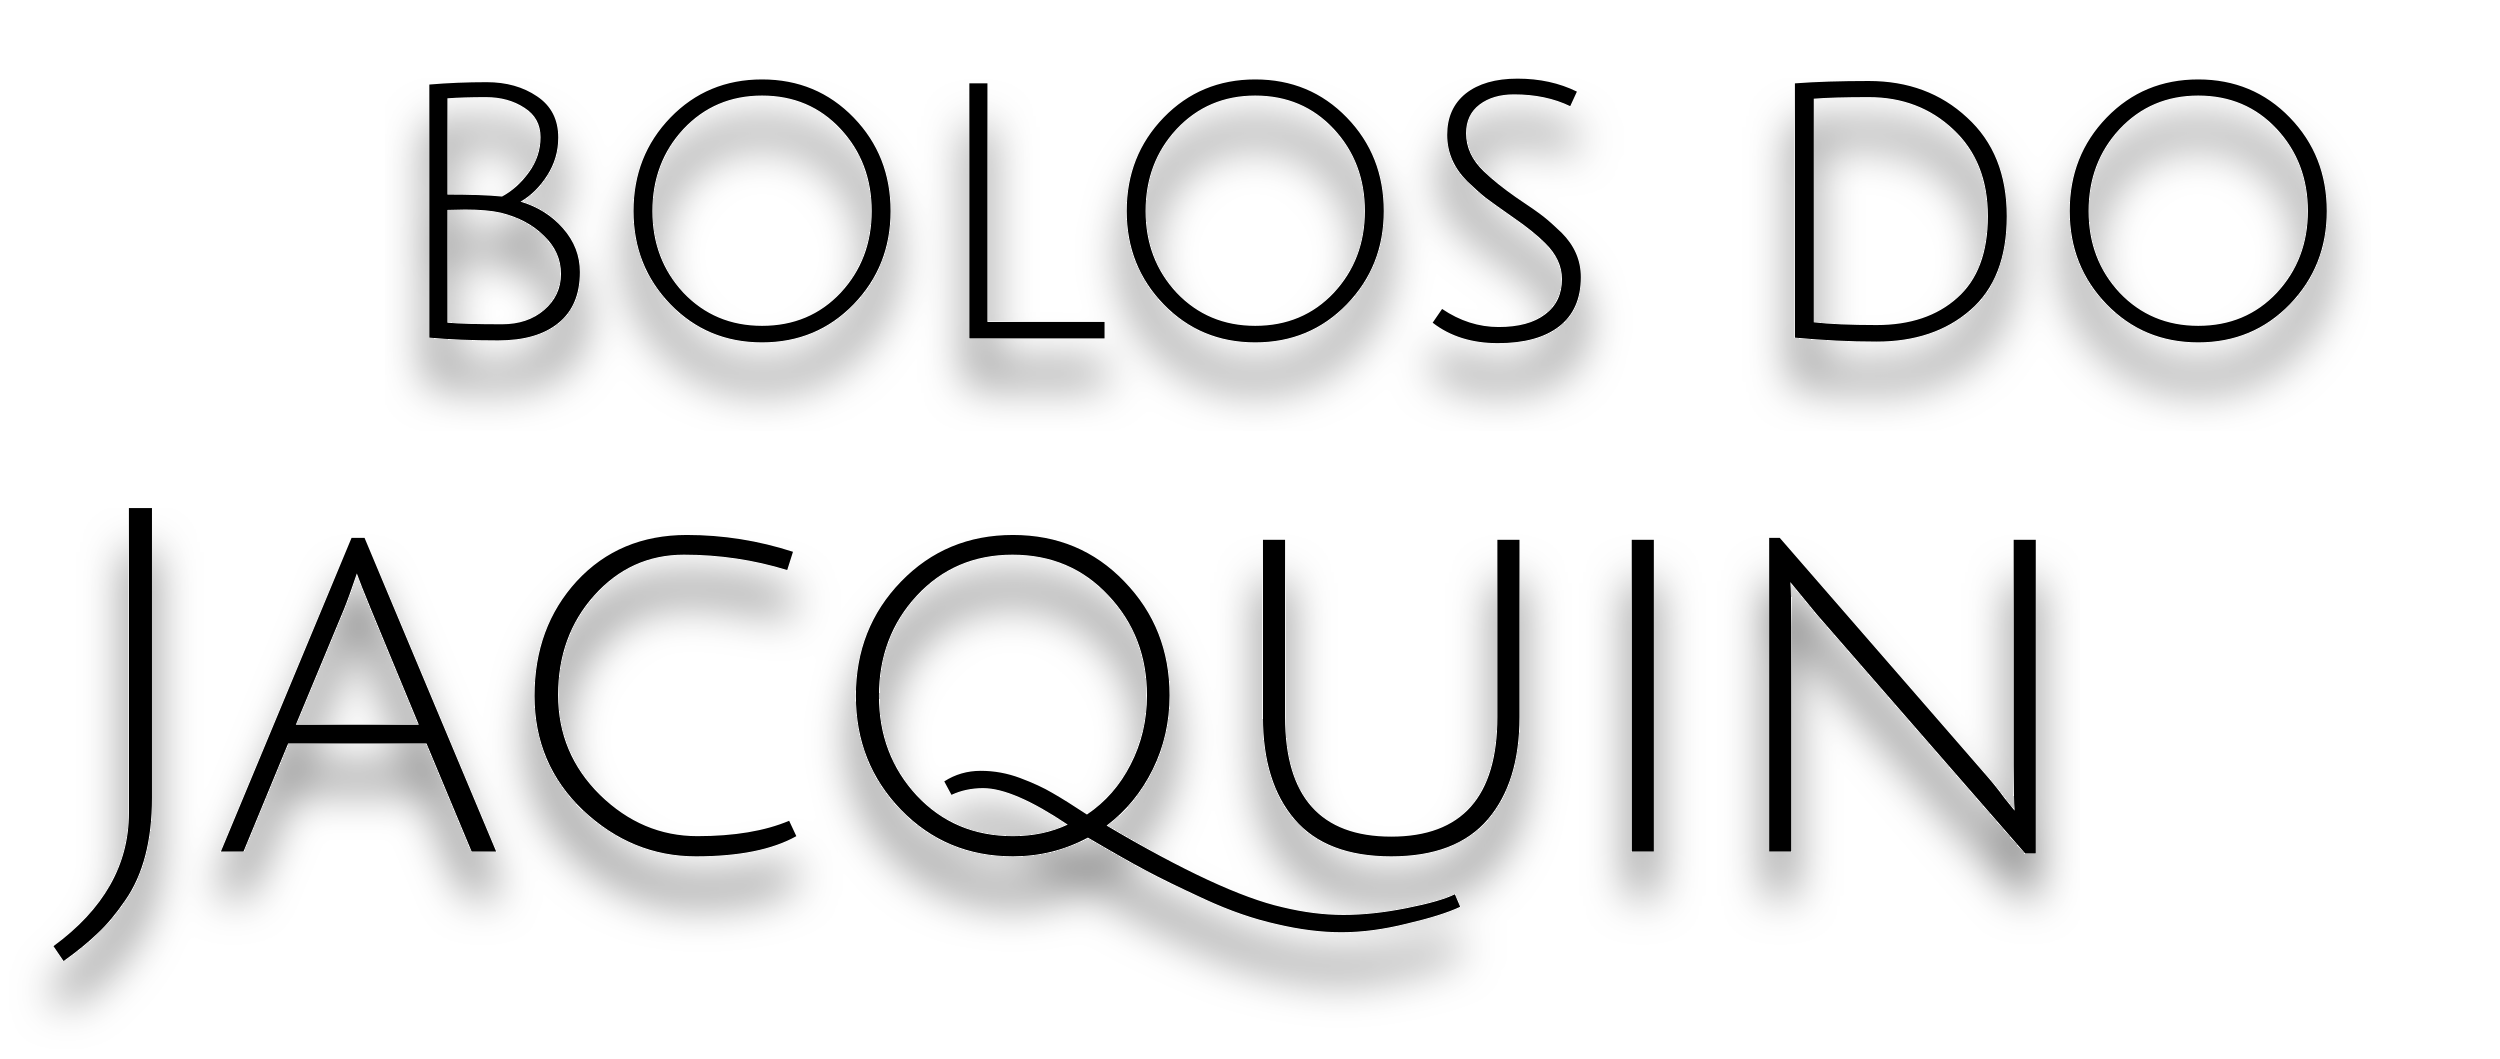
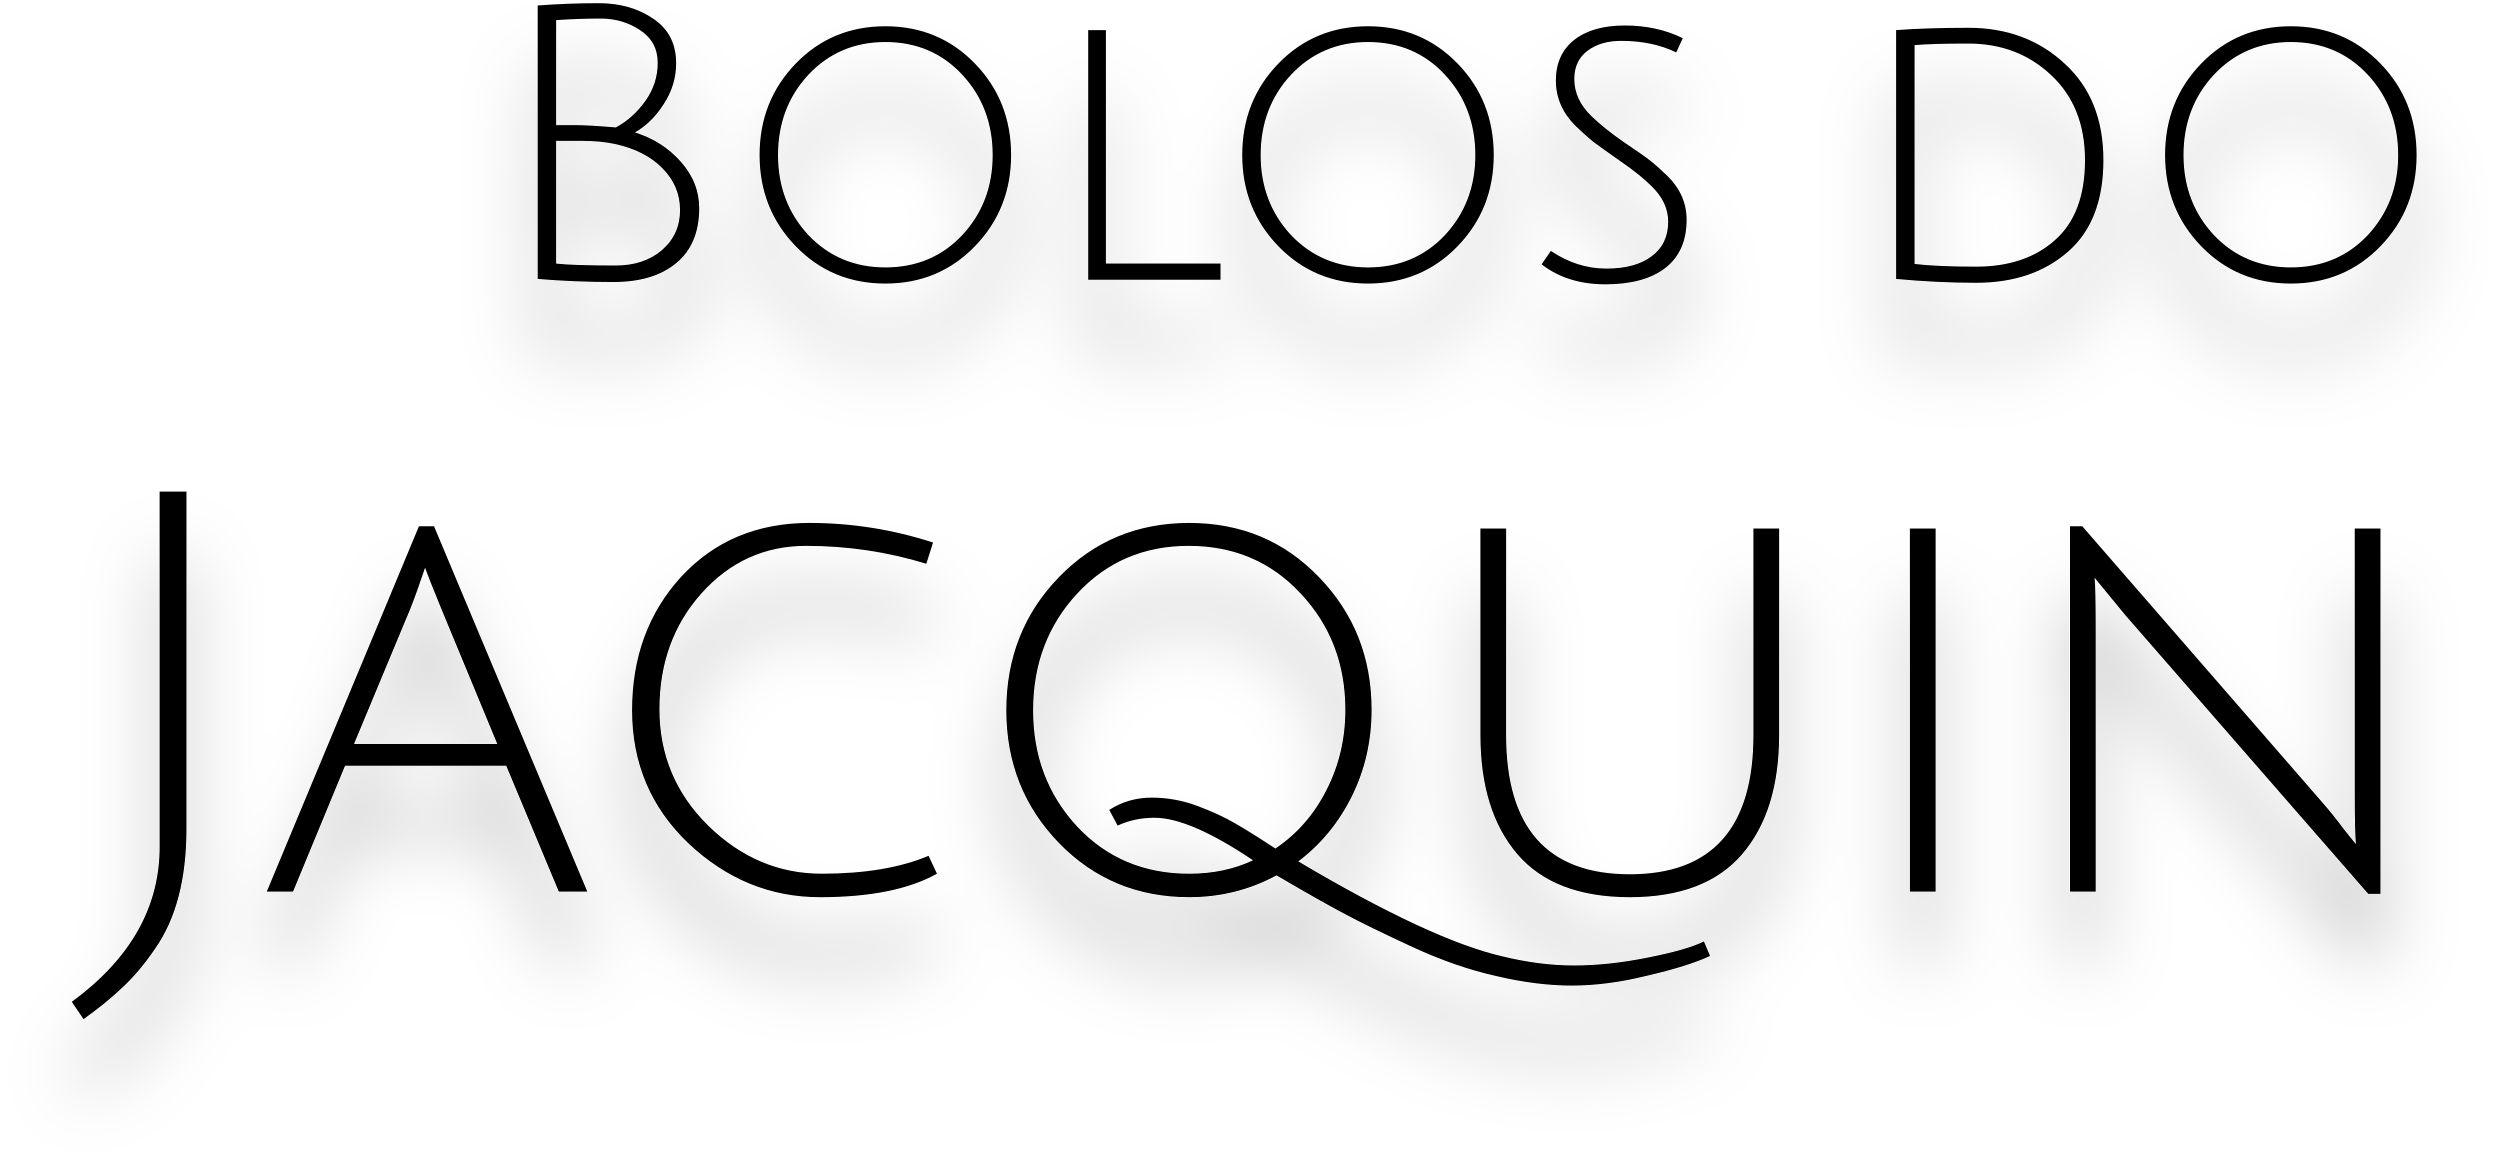
- <svg xmlns="http://www.w3.org/2000/svg" viewBox="0 0 229 97" fill="none">
-   <g filter="url(#filter0_d_66_26)">
-     <path d="M39.327 7.744C41.031 7.6 42.783 7.528 44.583 7.528C46.383 7.528 47.919 7.96 49.191 8.824C50.487 9.688 51.135 10.948 51.135 12.604C51.135 13.852 50.799 15.004 50.127 16.06C49.455 17.116 48.639 17.92 47.679 18.472C49.239 18.928 50.535 19.744 51.567 20.92C52.599 22.096 53.115 23.428 53.115 24.916C53.115 26.98 52.455 28.54 51.135 29.596C49.839 30.652 48.003 31.18 45.627 31.18C43.251 31.18 41.151 31.096 39.327 30.928V7.744ZM42.603 19.192L40.983 19.228V29.56C42.015 29.656 43.683 29.704 45.987 29.704C47.547 29.704 48.831 29.272 49.839 28.408C50.871 27.52 51.387 26.416 51.387 25.096C51.387 23.752 50.871 22.588 49.839 21.604C48.831 20.596 47.511 19.888 45.879 19.48C45.039 19.288 43.947 19.192 42.603 19.192ZM49.515 12.568C49.515 11.392 49.023 10.492 48.039 9.868C47.055 9.22 45.879 8.896 44.511 8.896C43.143 8.896 41.967 8.932 40.983 9.004V17.824C43.071 17.824 44.739 17.884 45.987 18.004C46.923 17.5 47.739 16.768 48.435 15.808C49.155 14.824 49.515 13.744 49.515 12.568ZM69.804 31.36C66.468 31.36 63.672 30.196 61.416 27.868C59.16 25.54 58.032 22.696 58.032 19.336C58.032 15.952 59.16 13.096 61.416 10.768C63.672 8.44 66.468 7.276 69.804 7.276C73.14 7.276 75.936 8.44 78.192 10.768C80.448 13.096 81.576 15.952 81.576 19.336C81.576 22.696 80.448 25.54 78.192 27.868C75.936 30.196 73.14 31.36 69.804 31.36ZM69.804 8.752C66.924 8.752 64.524 9.772 62.604 11.812C60.708 13.852 59.76 16.36 59.76 19.336C59.76 22.288 60.708 24.784 62.604 26.824C64.524 28.84 66.924 29.848 69.804 29.848C72.708 29.848 75.108 28.84 77.004 26.824C78.9 24.784 79.848 22.288 79.848 19.336C79.848 16.36 78.9 13.852 77.004 11.812C75.108 9.772 72.708 8.752 69.804 8.752ZM88.793 31V7.636H90.449V29.488H101.177V31H88.793ZM114.98 31.36C111.644 31.36 108.848 30.196 106.592 27.868C104.336 25.54 103.208 22.696 103.208 19.336C103.208 15.952 104.336 13.096 106.592 10.768C108.848 8.44 111.644 7.276 114.98 7.276C118.316 7.276 121.112 8.44 123.368 10.768C125.624 13.096 126.752 15.952 126.752 19.336C126.752 22.696 125.624 25.54 123.368 27.868C121.112 30.196 118.316 31.36 114.98 31.36ZM114.98 8.752C112.1 8.752 109.7 9.772 107.78 11.812C105.884 13.852 104.936 16.36 104.936 19.336C104.936 22.288 105.884 24.784 107.78 26.824C109.7 28.84 112.1 29.848 114.98 29.848C117.884 29.848 120.284 28.84 122.18 26.824C124.076 24.784 125.024 22.288 125.024 19.336C125.024 16.36 124.076 13.852 122.18 11.812C120.284 9.772 117.884 8.752 114.98 8.752ZM138.684 8.644C137.388 8.644 136.332 8.956 135.516 9.58C134.7 10.204 134.292 11.08 134.292 12.208C134.292 13.504 134.832 14.668 135.912 15.7C136.68 16.444 137.664 17.236 138.864 18.076C140.088 18.892 140.928 19.48 141.384 19.84C141.84 20.2 142.392 20.692 143.04 21.316C144.216 22.492 144.804 23.848 144.804 25.384C144.804 27.376 144.132 28.888 142.788 29.92C141.468 30.928 139.608 31.432 137.208 31.432C134.832 31.432 132.84 30.808 131.232 29.56L132.096 28.3C133.728 29.404 135.456 29.956 137.28 29.956C139.104 29.956 140.52 29.572 141.528 28.804C142.56 28.036 143.076 26.956 143.076 25.564C143.076 24.364 142.56 23.26 141.528 22.252C140.808 21.532 139.836 20.752 138.612 19.912C137.412 19.072 136.572 18.472 136.092 18.112C135.612 17.728 135.048 17.224 134.4 16.6C133.176 15.376 132.564 13.96 132.564 12.352C132.564 10.744 133.128 9.484 134.256 8.572C135.408 7.66 136.992 7.204 139.008 7.204C141.024 7.204 142.836 7.6 144.444 8.392L143.832 9.724C142.344 9.004 140.628 8.644 138.684 8.644ZM171.902 29.776C174.974 29.776 177.434 28.948 179.282 27.292C181.154 25.636 182.09 23.14 182.09 19.804C182.09 16.468 181.034 13.816 178.922 11.848C176.834 9.88 174.254 8.896 171.182 8.896C168.998 8.896 167.318 8.944 166.142 9.04V29.524C167.582 29.692 169.502 29.776 171.902 29.776ZM171.182 7.42C174.782 7.42 177.782 8.536 180.182 10.768C182.606 12.976 183.818 15.988 183.818 19.804C183.818 23.62 182.702 26.488 180.47 28.408C178.262 30.328 175.406 31.288 171.902 31.288C169.478 31.288 166.982 31.168 164.414 30.928V7.636C166.334 7.492 168.59 7.42 171.182 7.42ZM201.359 31.36C198.023 31.36 195.227 30.196 192.971 27.868C190.715 25.54 189.587 22.696 189.587 19.336C189.587 15.952 190.715 13.096 192.971 10.768C195.227 8.44 198.023 7.276 201.359 7.276C204.695 7.276 207.491 8.44 209.747 10.768C212.003 13.096 213.131 15.952 213.131 19.336C213.131 22.696 212.003 25.54 209.747 27.868C207.491 30.196 204.695 31.36 201.359 31.36ZM201.359 8.752C198.479 8.752 196.079 9.772 194.159 11.812C192.263 13.852 191.315 16.36 191.315 19.336C191.315 22.288 192.263 24.784 194.159 26.824C196.079 28.84 198.479 29.848 201.359 29.848C204.263 29.848 206.663 28.84 208.559 26.824C210.455 24.784 211.403 22.288 211.403 19.336C211.403 16.36 210.455 13.852 208.559 11.812C206.663 9.772 204.263 8.752 201.359 8.752Z" fill="black" />
-   </g>
-   <g filter="url(#filter1_d_66_26)">
-     <path d="M11.808 74.48V46.54H13.92V73.072C13.92 77.003 13.099 80.141 11.456 82.488C10.635 83.691 9.799 84.688 8.948 85.48C8.097 86.301 7.056 87.152 5.824 88.032L4.9 86.668C9.505 83.295 11.808 79.232 11.808 74.48ZM26.395 68.1L22.303 78H20.235L32.203 49.268H33.391L45.447 78H43.203L39.067 68.1H26.395ZM32.687 52.524C32.247 53.844 31.851 54.944 31.499 55.824L27.099 66.384H38.363L34.007 55.868C33.332 54.225 32.892 53.111 32.687 52.524ZM72.945 76.592C70.745 77.824 67.68 78.44 63.749 78.44C59.848 78.44 56.401 77.032 53.409 74.216C50.447 71.4 48.965 67.909 48.965 63.744C48.965 59.549 50.256 56.044 52.837 53.228C55.448 50.412 58.807 49.004 62.913 49.004C66.228 49.004 69.469 49.517 72.637 50.544L72.109 52.216C69.059 51.277 65.905 50.808 62.649 50.808C59.393 50.808 56.651 52.055 54.421 54.548C52.221 57.012 51.121 60.048 51.121 63.656C51.121 67.235 52.397 70.285 54.949 72.808C57.531 75.331 60.508 76.592 63.881 76.592C67.255 76.592 70.056 76.123 72.285 75.184L72.945 76.592ZM92.787 78.44C88.71 78.44 85.292 77.017 82.535 74.172C79.778 71.327 78.399 67.851 78.399 63.744C78.399 59.608 79.778 56.117 82.535 53.272C85.292 50.427 88.71 49.004 92.787 49.004C96.864 49.004 100.267 50.427 102.995 53.272C105.752 56.117 107.131 59.593 107.131 63.7C107.131 66.135 106.618 68.393 105.591 70.476C104.564 72.559 103.156 74.275 101.367 75.624C108.348 79.76 113.716 82.253 117.471 83.104C119.407 83.573 121.27 83.808 123.059 83.808C124.848 83.808 126.77 83.603 128.823 83.192C130.906 82.781 132.387 82.356 133.267 81.916L133.751 83.06C132.636 83.588 131.008 84.101 128.867 84.6C126.755 85.128 124.76 85.392 122.883 85.392C121.035 85.392 119.055 85.143 116.943 84.644C114.831 84.175 112.631 83.412 110.343 82.356C108.055 81.3 106.28 80.435 105.019 79.76C103.787 79.115 101.998 78.103 99.651 76.724C97.539 77.868 95.251 78.44 92.787 78.44ZM92.743 50.808C89.223 50.808 86.304 52.055 83.987 54.548C81.67 57.041 80.511 60.107 80.511 63.744C80.511 67.352 81.67 70.403 83.987 72.896C86.304 75.36 89.238 76.592 92.787 76.592C94.635 76.592 96.307 76.24 97.803 75.536C94.488 73.307 91.907 72.192 90.059 72.192C89.003 72.192 88.035 72.397 87.155 72.808L86.495 71.576C87.492 70.931 88.607 70.608 89.839 70.608C91.071 70.608 92.274 70.828 93.447 71.268C94.62 71.708 95.603 72.163 96.395 72.632C97.216 73.101 98.272 73.761 99.563 74.612C101.264 73.468 102.599 71.943 103.567 70.036C104.564 68.1 105.063 65.988 105.063 63.7C105.063 60.092 103.89 57.041 101.543 54.548C99.226 52.055 96.292 50.808 92.743 50.808ZM136.28 75.052C134.344 77.311 131.396 78.44 127.436 78.44C123.476 78.44 120.528 77.311 118.592 75.052C116.656 72.793 115.688 69.669 115.688 65.68V49.444H117.712V65.68C117.712 72.984 120.953 76.636 127.436 76.636C133.919 76.636 137.16 72.984 137.16 65.68V49.444H139.184V65.68C139.184 69.669 138.216 72.793 136.28 75.052ZM149.468 78V49.444H151.492V78H149.468ZM162.057 78V49.268H163.025L181.769 70.828C182.444 71.591 183.06 72.353 183.617 73.116C184.204 73.849 184.512 74.231 184.541 74.26C184.483 73.556 184.453 72.177 184.453 70.124V49.444H186.477V78.176H185.509L166.413 56.264L163.993 53.316C164.052 53.903 164.081 55.281 164.081 57.452V78H162.057Z" fill="black" />
+ <svg xmlns="http://www.w3.org/2000/svg" width="143" height="67" viewBox="0 0 143 67" fill="none">
+   <g filter="url(#filter0_d_5_328)">
+     <path d="M30.756 0.314C31.9 0.226 33.066 0.182 34.254 0.182C35.456 0.182 36.49 0.475 37.356 1.062C38.236 1.649 38.676 2.499 38.676 3.614C38.676 4.45 38.441 5.227 37.972 5.946C37.517 6.665 36.967 7.207 36.322 7.574C37.363 7.897 38.236 8.454 38.94 9.246C39.644 10.038 39.996 10.925 39.996 11.908C39.996 13.287 39.556 14.335 38.676 15.054C37.81 15.773 36.615 16.132 35.09 16.132C33.579 16.132 32.134 16.073 30.756 15.956V0.314ZM35.222 15.186C36.292 15.186 37.172 14.893 37.862 14.306C38.551 13.705 38.896 12.942 38.896 12.018C38.896 11.094 38.558 10.295 37.884 9.62C37.224 8.945 36.314 8.483 35.156 8.234C34.613 8.117 33.982 8.058 33.264 8.058C32.56 8.058 32.076 8.058 31.812 8.058V15.076C32.457 15.149 33.594 15.186 35.222 15.186ZM37.62 3.592C37.62 2.785 37.282 2.162 36.608 1.722C35.948 1.282 35.2 1.062 34.364 1.062C33.542 1.062 32.692 1.091 31.812 1.15V7.156C32.002 7.156 32.362 7.156 32.89 7.156C33.418 7.156 34.195 7.2 35.222 7.288C35.882 6.936 36.446 6.43 36.916 5.77C37.385 5.11 37.62 4.384 37.62 3.592ZM50.642 16.22C48.603 16.22 46.894 15.509 45.516 14.086C44.137 12.663 43.447 10.925 43.447 8.872C43.447 6.804 44.137 5.059 45.516 3.636C46.894 2.213 48.603 1.502 50.642 1.502C52.68 1.502 54.389 2.213 55.767 3.636C57.146 5.059 57.836 6.804 57.836 8.872C57.836 10.925 57.146 12.663 55.767 14.086C54.389 15.509 52.68 16.22 50.642 16.22ZM50.642 2.404C48.882 2.404 47.415 3.027 46.242 4.274C45.083 5.521 44.504 7.053 44.504 8.872C44.504 10.676 45.083 12.201 46.242 13.448C47.415 14.68 48.882 15.296 50.642 15.296C52.416 15.296 53.883 14.68 55.041 13.448C56.2 12.201 56.779 10.676 56.779 8.872C56.779 7.053 56.2 5.521 55.041 4.274C53.883 3.027 52.416 2.404 50.642 2.404ZM62.245 16V1.722H63.258V15.076H69.814V16H62.245ZM78.249 16.22C76.21 16.22 74.502 15.509 73.123 14.086C71.744 12.663 71.055 10.925 71.055 8.872C71.055 6.804 71.744 5.059 73.123 3.636C74.502 2.213 76.21 1.502 78.249 1.502C80.288 1.502 81.996 2.213 83.375 3.636C84.754 5.059 85.443 6.804 85.443 8.872C85.443 10.925 84.754 12.663 83.375 14.086C81.996 15.509 80.288 16.22 78.249 16.22ZM78.249 2.404C76.489 2.404 75.022 3.027 73.849 4.274C72.69 5.521 72.111 7.053 72.111 8.872C72.111 10.676 72.69 12.201 73.849 13.448C75.022 14.68 76.489 15.296 78.249 15.296C80.024 15.296 81.49 14.68 82.649 13.448C83.808 12.201 84.387 10.676 84.387 8.872C84.387 7.053 83.808 5.521 82.649 4.274C81.49 3.027 80.024 2.404 78.249 2.404ZM92.735 2.338C91.943 2.338 91.298 2.529 90.799 2.91C90.3 3.291 90.051 3.827 90.051 4.516C90.051 5.308 90.381 6.019 91.041 6.65C91.51 7.105 92.112 7.589 92.845 8.102C93.593 8.601 94.106 8.96 94.385 9.18C94.664 9.4 95.001 9.701 95.397 10.082C96.116 10.801 96.475 11.629 96.475 12.568C96.475 13.785 96.064 14.709 95.243 15.34C94.436 15.956 93.3 16.264 91.833 16.264C90.381 16.264 89.164 15.883 88.181 15.12L88.709 14.35C89.706 15.025 90.762 15.362 91.877 15.362C92.992 15.362 93.857 15.127 94.473 14.658C95.104 14.189 95.419 13.529 95.419 12.678C95.419 11.945 95.104 11.27 94.473 10.654C94.033 10.214 93.439 9.737 92.691 9.224C91.958 8.711 91.444 8.344 91.151 8.124C90.858 7.889 90.513 7.581 90.117 7.2C89.369 6.452 88.995 5.587 88.995 4.604C88.995 3.621 89.34 2.851 90.029 2.294C90.733 1.737 91.701 1.458 92.933 1.458C94.165 1.458 95.272 1.7 96.255 2.184L95.881 2.998C94.972 2.558 93.923 2.338 92.735 2.338ZM113.034 15.252C114.912 15.252 116.415 14.746 117.544 13.734C118.688 12.722 119.26 11.197 119.26 9.158C119.26 7.119 118.615 5.499 117.324 4.296C116.048 3.093 114.472 2.492 112.594 2.492C111.26 2.492 110.233 2.521 109.514 2.58V15.098C110.394 15.201 111.568 15.252 113.034 15.252ZM112.594 1.59C114.794 1.59 116.628 2.272 118.094 3.636C119.576 4.985 120.316 6.826 120.316 9.158C120.316 11.49 119.634 13.243 118.27 14.416C116.921 15.589 115.176 16.176 113.034 16.176C111.553 16.176 110.028 16.103 108.458 15.956V1.722C109.632 1.634 111.01 1.59 112.594 1.59ZM131.036 16.22C128.997 16.22 127.289 15.509 125.91 14.086C124.531 12.663 123.842 10.925 123.842 8.872C123.842 6.804 124.531 5.059 125.91 3.636C127.289 2.213 128.997 1.502 131.036 1.502C133.075 1.502 134.783 2.213 136.162 3.636C137.541 5.059 138.23 6.804 138.23 8.872C138.23 10.925 137.541 12.663 136.162 14.086C134.783 15.509 133.075 16.22 131.036 16.22ZM131.036 2.404C129.276 2.404 127.809 3.027 126.636 4.274C125.477 5.521 124.898 7.053 124.898 8.872C124.898 10.676 125.477 12.201 126.636 13.448C127.809 14.68 129.276 15.296 131.036 15.296C132.811 15.296 134.277 14.68 135.436 13.448C136.595 12.201 137.174 10.676 137.174 8.872C137.174 7.053 136.595 5.521 135.436 4.274C134.277 3.027 132.811 2.404 131.036 2.404ZM9.13 48.44V28.12H10.666V47.416C10.666 50.275 10.069 52.557 8.874 54.264C8.277 55.139 7.669 55.864 7.05 56.44C6.432 57.037 5.674 57.656 4.778 58.296L4.106 57.304C7.456 54.851 9.13 51.896 9.13 48.44ZM19.739 43.8L16.763 51H15.259L23.963 30.104H24.827L33.595 51H31.963L28.955 43.8H19.739ZM24.315 32.472C23.995 33.432 23.707 34.232 23.451 34.872L20.251 42.552H28.443L25.275 34.904C24.784 33.709 24.464 32.899 24.315 32.472ZM53.594 49.976C51.994 50.872 49.764 51.32 46.906 51.32C44.068 51.32 41.562 50.296 39.386 48.248C37.231 46.2 36.154 43.661 36.154 40.632C36.154 37.581 37.092 35.032 38.97 32.984C40.868 30.936 43.311 29.912 46.298 29.912C48.708 29.912 51.066 30.285 53.37 31.032L52.986 32.248C50.767 31.565 48.474 31.224 46.106 31.224C43.738 31.224 41.743 32.131 40.122 33.944C38.522 35.736 37.722 37.944 37.722 40.568C37.722 43.171 38.65 45.389 40.506 47.224C42.383 49.059 44.548 49.976 47.002 49.976C49.455 49.976 51.492 49.635 53.114 48.952L53.594 49.976ZM68.024 51.32C65.059 51.32 62.573 50.285 60.568 48.216C58.563 46.147 57.56 43.619 57.56 40.632C57.56 37.624 58.563 35.085 60.568 33.016C62.573 30.947 65.059 29.912 68.024 29.912C70.989 29.912 73.464 30.947 75.448 33.016C77.453 35.085 78.456 37.613 78.456 40.6C78.456 42.371 78.083 44.013 77.336 45.528C76.589 47.043 75.565 48.291 74.264 49.272C79.341 52.28 83.245 54.093 85.976 54.712C87.384 55.053 88.739 55.224 90.04 55.224C91.341 55.224 92.739 55.075 94.232 54.776C95.747 54.477 96.824 54.168 97.464 53.848L97.816 54.68C97.005 55.064 95.821 55.437 94.264 55.8C92.728 56.184 91.277 56.376 89.912 56.376C88.568 56.376 87.128 56.195 85.592 55.832C84.056 55.491 82.456 54.936 80.792 54.168C79.128 53.4 77.837 52.771 76.92 52.28C76.024 51.811 74.723 51.075 73.016 50.072C71.48 50.904 69.816 51.32 68.024 51.32ZM67.992 31.224C65.432 31.224 63.309 32.131 61.624 33.944C59.939 35.757 59.096 37.987 59.096 40.632C59.096 43.256 59.939 45.475 61.624 47.288C63.309 49.08 65.443 49.976 68.024 49.976C69.368 49.976 70.584 49.72 71.672 49.208C69.261 47.587 67.384 46.776 66.04 46.776C65.272 46.776 64.568 46.925 63.928 47.224L63.448 46.328C64.173 45.859 64.984 45.624 65.88 45.624C66.776 45.624 67.651 45.784 68.504 46.104C69.357 46.424 70.072 46.755 70.648 47.096C71.245 47.437 72.013 47.917 72.952 48.536C74.189 47.704 75.16 46.595 75.864 45.208C76.589 43.8 76.952 42.264 76.952 40.6C76.952 37.976 76.099 35.757 74.392 33.944C72.707 32.131 70.573 31.224 67.992 31.224ZM99.655 48.856C98.247 50.499 96.103 51.32 93.223 51.32C90.343 51.32 88.199 50.499 86.791 48.856C85.383 47.213 84.679 44.941 84.679 42.04V30.232H86.151V42.04C86.151 47.352 88.509 50.008 93.223 50.008C97.938 50.008 100.295 47.352 100.295 42.04V30.232H101.767V42.04C101.767 44.941 101.063 47.213 99.655 48.856ZM109.246 51V30.232H110.718V51H109.246ZM118.403 51V30.104H119.107L132.739 45.784C133.229 46.339 133.677 46.893 134.083 47.448C134.509 47.981 134.733 48.259 134.755 48.28C134.712 47.768 134.691 46.765 134.691 45.272V30.232H136.163V51.128H135.459L121.571 35.192L119.811 33.048C119.853 33.475 119.875 34.477 119.875 36.056V51H118.403Z" fill="black" />
  </g>
  <defs>
-     <filter id="filter0_d_66_26" x="35.327" y="7.204" width="181.804" height="32.228" filterUnits="userSpaceOnUse" color-interpolation-filters="sRGB">
+     <filter id="filter0_d_5_328" x="0.106" y="0.182" width="142.124" height="66.114" filterUnits="userSpaceOnUse" color-interpolation-filters="sRGB">
      <feFlood flood-opacity="0" result="BackgroundImageFix" />
      <feColorMatrix in="SourceAlpha" type="matrix" values="0 0 0 0 0 0 0 0 0 0 0 0 0 0 0 0 0 0 127 0" result="hardAlpha" />
      <feOffset dy="4" />
      <feGaussianBlur stdDeviation="2" />
      <feComposite in2="hardAlpha" operator="out" />
-       <feColorMatrix type="matrix" values="0 0 0 0 0 0 0 0 0 0 0 0 0 0 0 0 0 0 0.55 0" />
-       <feBlend mode="normal" in2="BackgroundImageFix" result="effect1_dropShadow_66_26" />
-       <feBlend mode="normal" in="SourceGraphic" in2="effect1_dropShadow_66_26" result="shape" />
-     </filter>
-     <filter id="filter1_d_66_26" x="0.9" y="46.54" width="189.577" height="49.492" filterUnits="userSpaceOnUse" color-interpolation-filters="sRGB">
-       <feFlood flood-opacity="0" result="BackgroundImageFix" />
-       <feColorMatrix in="SourceAlpha" type="matrix" values="0 0 0 0 0 0 0 0 0 0 0 0 0 0 0 0 0 0 127 0" result="hardAlpha" />
-       <feOffset dy="4" />
-       <feGaussianBlur stdDeviation="2" />
-       <feComposite in2="hardAlpha" operator="out" />
-       <feColorMatrix type="matrix" values="0 0 0 0 0 0 0 0 0 0 0 0 0 0 0 0 0 0 0.55 0" />
-       <feBlend mode="normal" in2="BackgroundImageFix" result="effect1_dropShadow_66_26" />
-       <feBlend mode="normal" in="SourceGraphic" in2="effect1_dropShadow_66_26" result="shape" />
+       <feColorMatrix type="matrix" values="0 0 0 0 0 0 0 0 0 0 0 0 0 0 0 0 0 0 0.25 0" />
+       <feBlend mode="normal" in2="BackgroundImageFix" result="effect1_dropShadow_5_328" />
+       <feBlend mode="normal" in="SourceGraphic" in2="effect1_dropShadow_5_328" result="shape" />
    </filter>
  </defs>
</svg>
